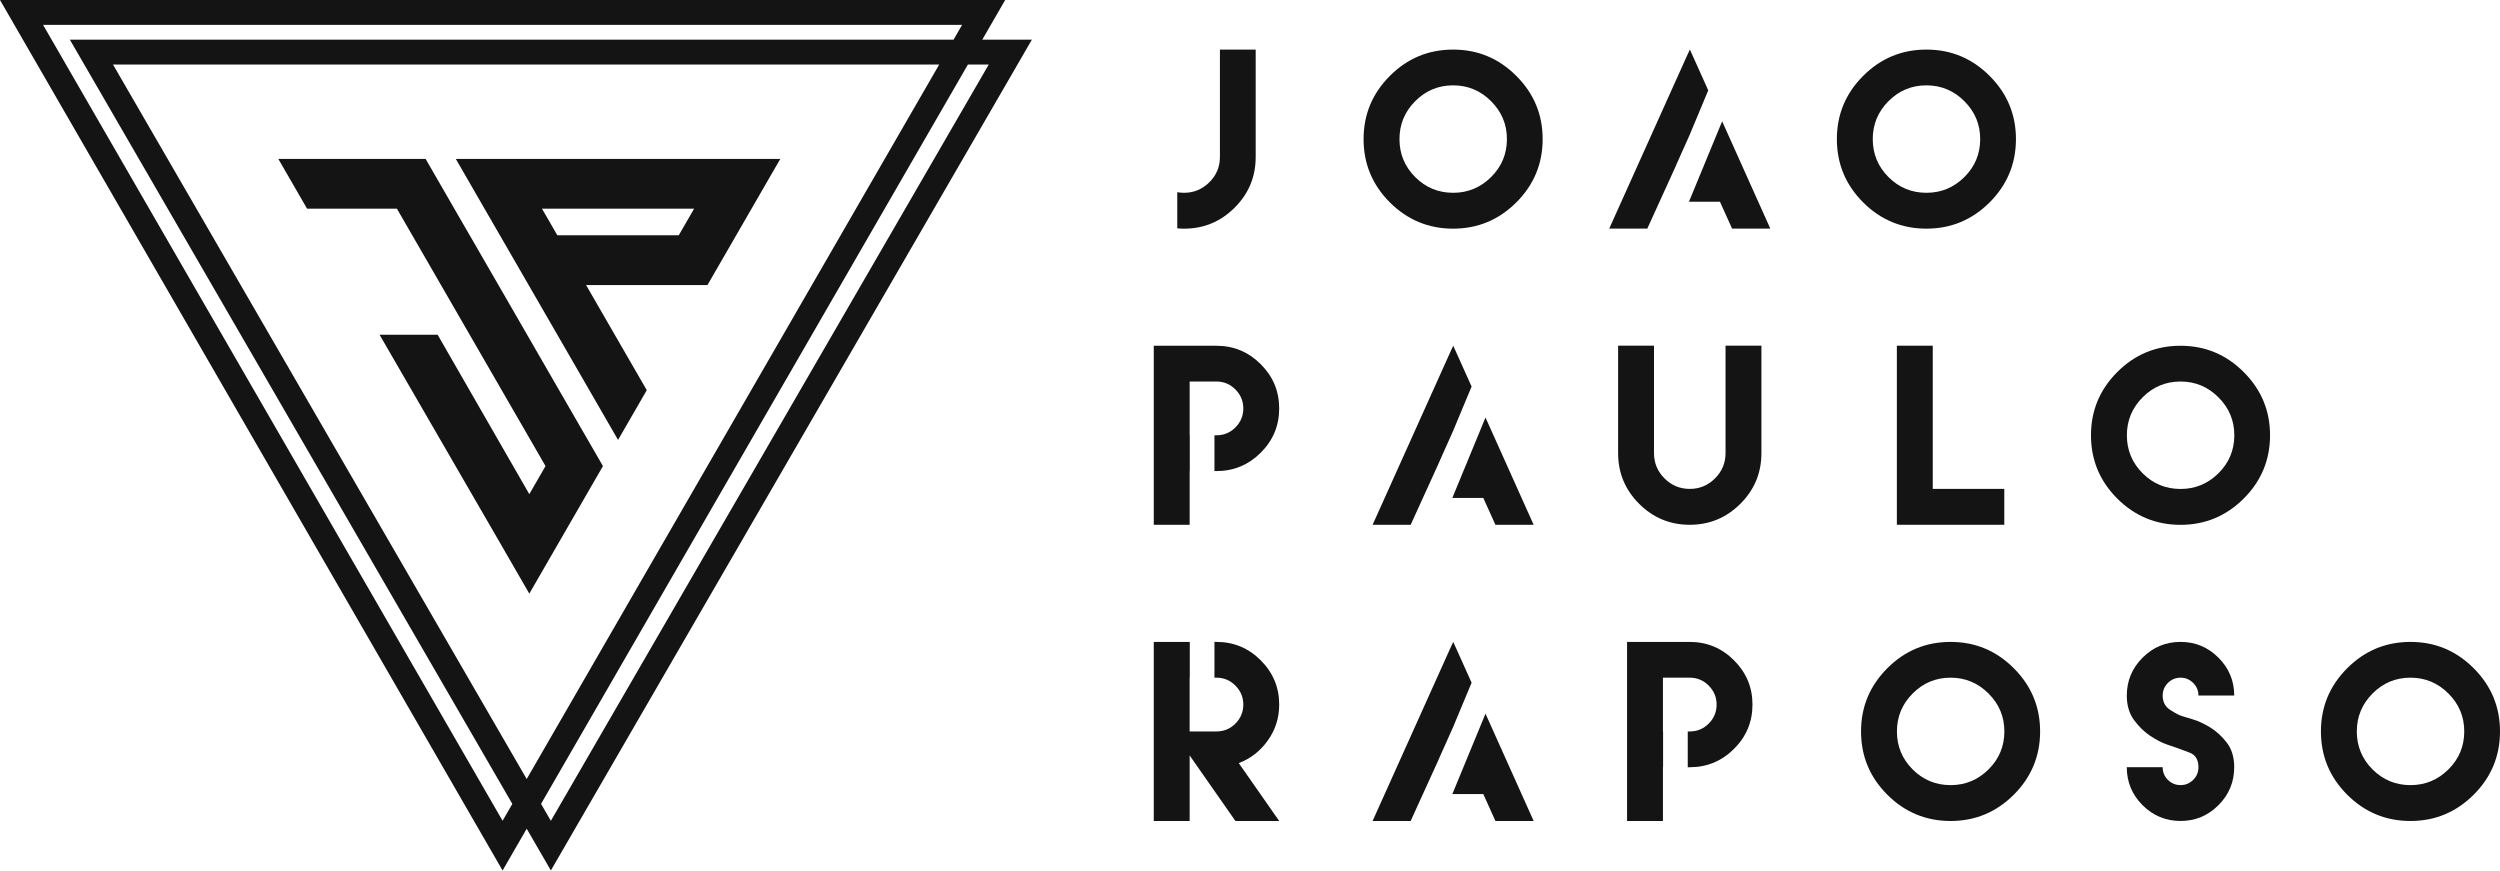
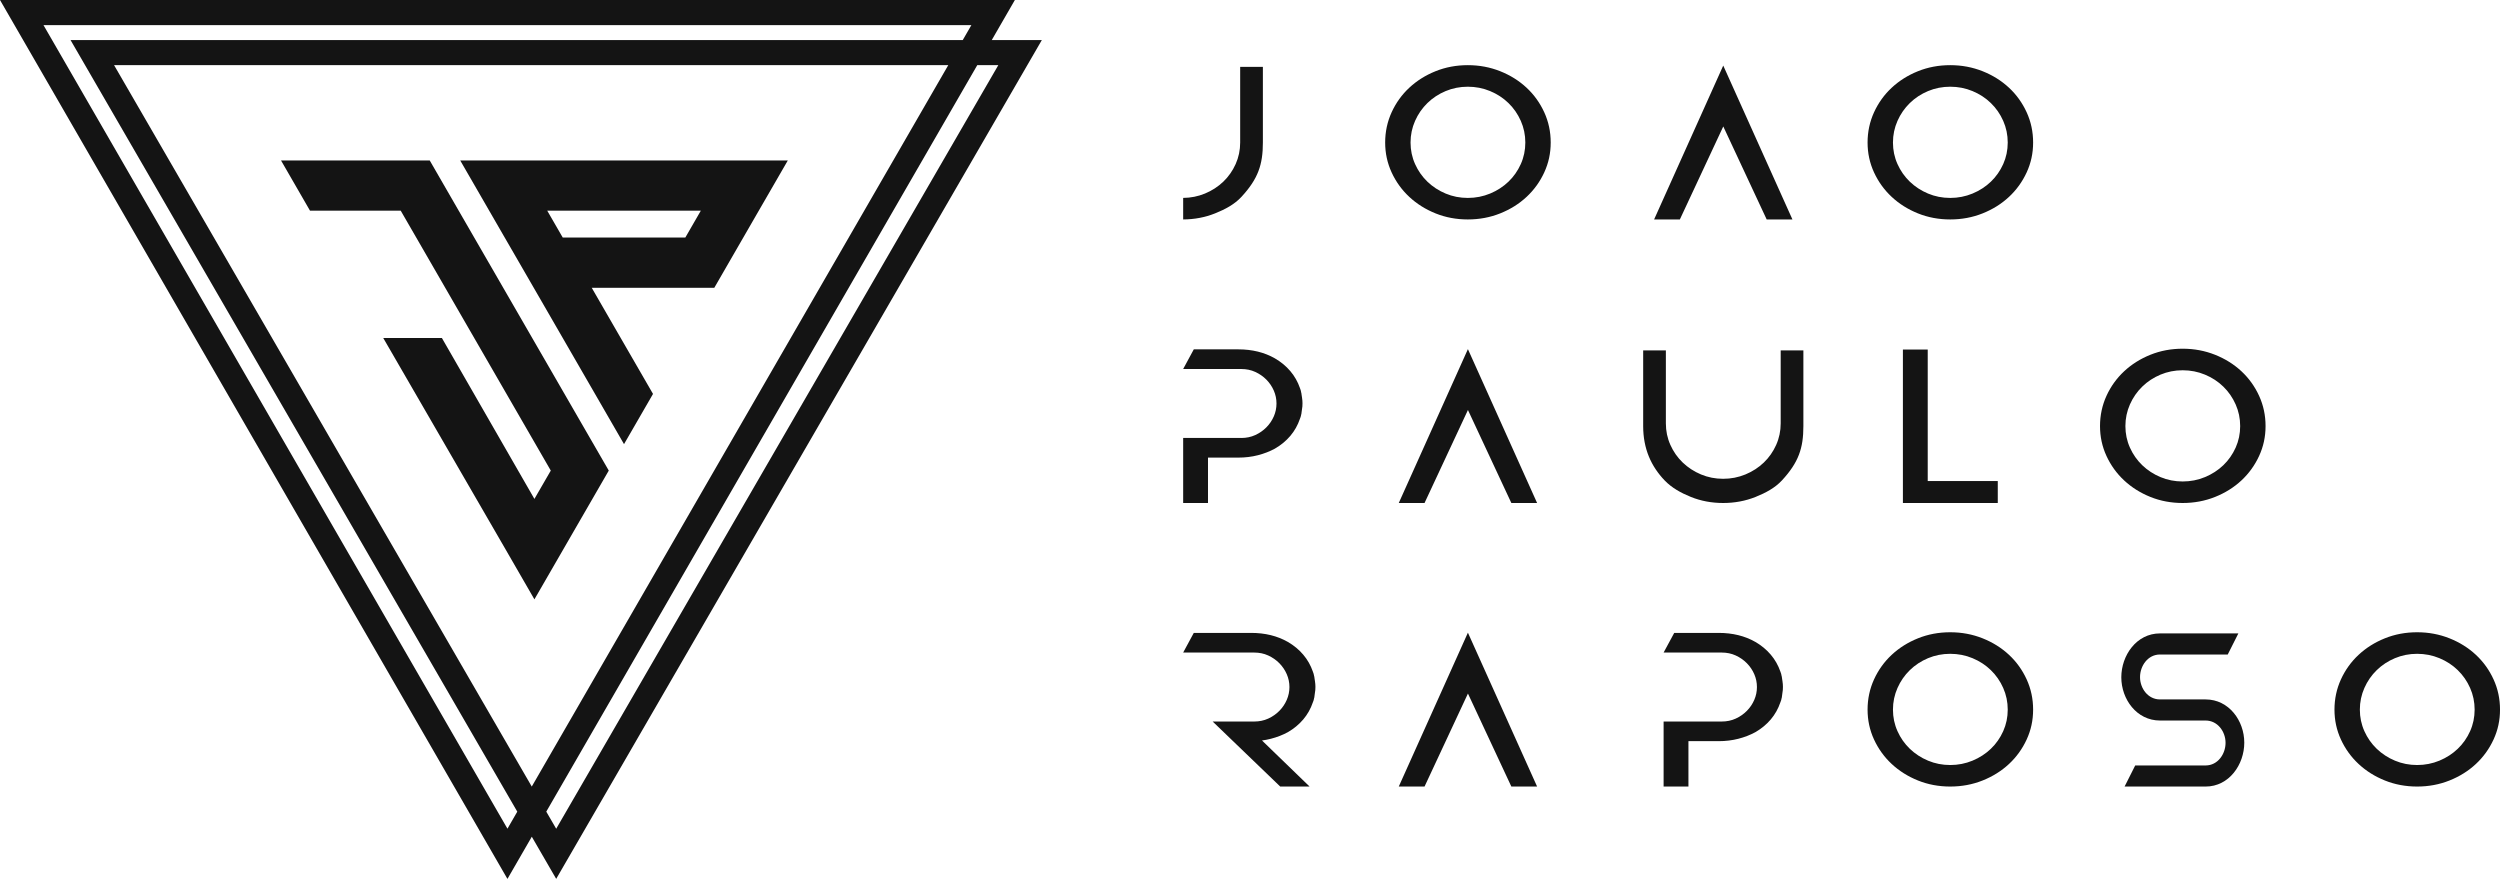
- <svg xmlns="http://www.w3.org/2000/svg" id="Camada_2" viewBox="0 0 1626 566.18">
+ <svg xmlns="http://www.w3.org/2000/svg" id="Camada_2" viewBox="0 0 1626 571.64">
  <defs>
    <style>
-       .cls-1 {
+       .cls-1, .cls-2 {
        fill: #141414;
+       }
+ 
+       .cls-2 {
+         fill-rule: evenodd;
      }
    </style>
  </defs>
-   <g id="Camada_1-2" data-name="Camada_1">
+   <g id="Camada_2-2" data-name="Camada_2">
    <g>
      <g>
-         <path class="cls-1" d="M671.14,25.8h-32.27l14.9-25.8H0l326.88,566.18,15.69-27.18,15.72,27.14L671.14,25.8ZM326.88,533.83L28.01,16.17h597.74l-5.56,9.63H45.44l287.78,497.05-6.34,10.98ZM610.86,41.97l-268.3,464.71L73.49,41.97h537.37ZM629.53,41.97h13.55l-284.8,491.89-6.38-11.03L629.53,41.97Z" />
-         <path class="cls-1" d="M325.15,153.04l18.68,32.35,39.48,68.38,18.67,32.35,18.68-32.35-18.68-32.35-20.8-36.03h78.96l18.67-32.35,10.01-17.33,18.68-32.35h-211.04l18.67,32.35,10.01,17.33ZM451.47,135.7l-10.01,17.33h-78.96l-10.01-17.33h98.97Z" />
-         <polygon class="cls-1" points="284.65 217.73 246.88 217.73 325.59 353.74 344.26 386.1 362.95 353.74 373.47 335.5 392.16 303.14 373.47 270.79 324.18 185.38 305.5 153.04 295.48 135.7 276.82 103.36 181.02 103.36 199.7 135.7 258.13 135.7 268.14 153.04 286.82 185.38 354.81 303.14 344.26 321.4 284.65 217.73" />
+         <path class="cls-1" d="M677.62,26.05h-32.58l15.04-26.05H0l330.04,571.64,15.84-27.44,15.87,27.41L677.62,26.05ZM330.04,538.98L28.28,16.33h603.51l-5.61,9.72H45.88l290.56,501.85-6.4,11.09ZM616.75,42.38l-270.89,469.2L74.2,42.38h542.55ZM635.61,42.38h13.69l-287.55,496.64-6.45-11.13L635.61,42.38Z" />
+         <path class="cls-1" d="M328.28,154.51l18.87,32.66,39.86,69.04,18.85,32.66,18.86-32.66-18.86-32.66-21-36.38h79.72l18.85-32.66,10.1-17.5,18.87-32.66h-213.08l18.85,32.66,10.1,17.5ZM455.83,137.01l-10.1,17.5h-79.72l-10.1-17.5h99.93Z" />
+         <polygon class="cls-1" points="287.4 219.83 249.26 219.83 328.73 357.15 347.58 389.82 366.45 357.15 377.08 338.74 395.95 306.07 377.08 273.4 327.3 187.17 308.44 154.51 298.33 137.01 279.49 104.35 182.77 104.35 201.62 137.01 260.62 137.01 270.73 154.51 289.58 187.17 358.23 306.07 347.58 324.5 287.4 219.83" />
      </g>
      <g>
        <g>
-           <path class="cls-1" d="M1257.06,224.84v93.13h46.53v23.34h-69.87v-116.47h23.34Z" />
-           <path class="cls-1" d="M1459.32,242c11.42,11.41,17.12,25.12,17.12,41.11s-5.71,29.76-17.12,41.15c-11.42,11.39-25.12,17.09-41.11,17.09s-29.76-5.7-41.15-17.09c-11.39-11.39-17.09-25.11-17.09-41.15s5.7-29.7,17.09-41.11c11.39-11.42,25.11-17.12,41.15-17.12s29.7,5.71,41.11,17.12ZM1393.54,258.44c-6.82,6.86-10.22,15.09-10.22,24.68s3.41,17.86,10.22,24.68c6.82,6.82,15.04,10.22,24.68,10.22s17.81-3.41,24.68-10.22c6.86-6.82,10.3-15.04,10.3-24.68s-3.43-17.81-10.3-24.68c-6.87-6.87-15.09-10.3-24.68-10.3s-17.86,3.43-24.68,10.3Z" />
-           <path class="cls-1" d="M1145.63,224.84v69.87c0,12.86-4.57,23.85-13.69,32.95-9.13,9.1-20.1,13.66-32.91,13.66s-23.85-4.55-32.95-13.66c-9.11-9.1-13.66-20.09-13.66-32.95v-69.87h23.34v69.87c0,6.41,2.28,11.89,6.83,16.44,4.55,4.55,10.03,6.83,16.44,6.83s11.83-2.28,16.4-6.83c4.57-4.55,6.86-10.03,6.86-16.44v-69.87h23.34Z" />
-           <path class="cls-1" d="M819.99,236.87c-8-8-17.61-11.99-28.83-11.99h-40.75v116.47h23.34v-34.97h.09v-23.27h-.09v-34.97h17.41c4.82,0,8.94,1.72,12.36,5.17,3.42,3.45,5.13,7.55,5.13,12.32s-1.71,8.94-5.13,12.36c-3.42,3.42-7.54,5.13-12.36,5.13h-1.28v23.27h1.28c11.22,0,20.83-3.99,28.83-11.96,7.99-7.97,11.99-17.57,11.99-28.79s-4-20.76-11.99-28.76Z" />
-           <g>
-             <polygon class="cls-1" points="945.11 280.23 957.13 251.43 947.64 230.3 945.18 224.88 942.65 230.37 892.73 341.35 897.64 341.35 912.67 341.35 913.68 341.35 917.49 341.35 936.05 300.6 936.01 300.6 945.11 280.23" />
-             <polygon class="cls-1" points="966.17 271.56 954.23 300.48 954.29 300.6 954.19 300.6 954.19 300.6 954.22 300.64 953.67 301.86 944.59 323.87 964.76 323.87 965.13 324.74 972.64 341.35 976.61 341.35 977.55 341.35 992.58 341.35 997.5 341.35 966.17 271.56" />
-           </g>
+           <path class="cls-1" d="M1268.43,411.22c7.46,0,14.48,1.32,21.06,3.94,6.58,2.63,12.3,6.21,17.16,10.74,4.86,4.53,8.69,9.86,11.49,15.98,2.8,6.12,4.2,12.67,4.2,19.65s-1.4,13.37-4.2,19.45c-2.8,6.07-6.63,11.38-11.49,15.91-4.86,4.53-10.58,8.11-17.16,10.74-6.58,2.63-13.6,3.94-21.06,3.94s-14.46-1.31-20.99-3.94c-6.53-2.63-12.22-6.21-17.08-10.74-4.86-4.53-8.69-9.84-11.49-15.91-2.8-6.07-4.2-12.56-4.2-19.45s1.4-13.53,4.2-19.65c2.8-6.12,6.63-11.45,11.49-15.98,4.86-4.53,10.55-8.11,17.08-10.74,6.53-2.63,13.52-3.94,20.99-3.94ZM1268.43,497.57c5.11,0,9.94-.95,14.5-2.84,4.56-1.9,8.54-4.47,11.93-7.72,3.39-3.25,6.06-7.07,8.03-11.45,1.96-4.38,2.94-9.05,2.94-14.02s-.98-9.66-2.94-14.09c-1.96-4.43-4.64-8.29-8.03-11.58-3.39-3.3-7.36-5.89-11.93-7.79-4.56-1.9-9.4-2.84-14.5-2.84s-9.92.95-14.43,2.84c-4.52,1.9-8.47,4.49-11.85,7.79-3.39,3.3-6.06,7.16-8.02,11.58-1.96,4.43-2.95,9.12-2.95,14.09s.98,9.64,2.95,14.02c1.96,4.38,4.64,8.19,8.02,11.45,3.39,3.25,7.34,5.83,11.85,7.72,4.52,1.9,9.33,2.84,14.43,2.84Z" />
+           <path class="cls-1" d="M1572.1,411.22c7.46,0,14.48,1.32,21.06,3.94,6.58,2.63,12.3,6.21,17.16,10.74,4.86,4.53,8.69,9.86,11.49,15.98,2.8,6.12,4.2,12.67,4.2,19.65s-1.4,13.37-4.2,19.45c-2.8,6.07-6.63,11.38-11.49,15.91-4.86,4.53-10.58,8.11-17.16,10.74-6.58,2.63-13.6,3.94-21.06,3.94s-14.46-1.31-20.99-3.94c-6.53-2.63-12.22-6.21-17.08-10.74-4.86-4.53-8.69-9.84-11.49-15.91-2.8-6.07-4.2-12.56-4.2-19.45s1.4-13.53,4.2-19.65c2.8-6.12,6.63-11.45,11.49-15.98,4.86-4.53,10.55-8.11,17.08-10.74,6.53-2.63,13.52-3.94,20.99-3.94ZM1572.1,497.57c5.11,0,9.94-.95,14.5-2.84,4.56-1.9,8.54-4.47,11.93-7.72,3.39-3.25,6.06-7.07,8.03-11.45,1.96-4.38,2.94-9.05,2.94-14.02s-.98-9.66-2.94-14.09c-1.96-4.43-4.64-8.29-8.03-11.58-3.39-3.3-7.36-5.89-11.93-7.79-4.56-1.9-9.4-2.84-14.5-2.84s-9.92.95-14.43,2.84c-4.52,1.9-8.47,4.49-11.85,7.79-3.39,3.3-6.06,7.16-8.02,11.58-1.96,4.43-2.95,9.12-2.95,14.09s.98,9.64,2.95,14.02c1.96,4.38,4.64,8.19,8.02,11.45,3.39,3.25,7.34,5.83,11.85,7.72,4.52,1.9,9.33,2.84,14.43,2.84Z" />
+           <path class="cls-1" d="M851.72,511.57h-19.06l-43.94-42.29h26.99c3.32,0,6.36-.63,9.13-1.9,2.77-1.27,5.18-2.95,7.24-5.03,2.06-2.08,3.67-4.46,4.83-7.14,1.16-2.67,1.74-5.46,1.74-8.36s-.58-5.69-1.74-8.36c-1.16-2.67-2.77-5.05-4.83-7.14-2.06-2.09-4.48-3.76-7.24-5.03-2.77-1.27-5.81-1.9-9.13-1.9h-46.18l6.91-12.78h37.31c9.05,0,17,1.95,23.84,5.85,3.92,2.27,7.27,5.03,10.03,8.3,2.77,3.26,4.85,6.93,6.26,11.01.4,1,.65,1.86.76,2.58,0,.27.05.45.15.54.1.54.18,1.09.23,1.63.05.54.12,1.04.23,1.5.1.82.18,1.36.23,1.9.05.54.07,1.13.07,1.77,0,.91-.02,1.5-.07,2.04-.05.54-.13,1.09-.23,1.63l-.45,3.4c-.1.09-.15.27-.15.54-.1.45-.2.86-.3,1.22-.1.36-.25.77-.45,1.22-1.41,4.17-3.5,7.89-6.26,11.15-2.77,3.26-6.11,6.03-10.03,8.29-3.32,1.81-6.99,3.24-11.02,4.28-1.88.49-3.81.86-5.79,1.12l30.94,29.95Z" />
+           <path class="cls-1" d="M1119.78,469.28c3.32,0,6.36-.63,9.13-1.9,2.77-1.27,5.18-2.95,7.24-5.03,2.06-2.08,3.67-4.46,4.83-7.14,1.16-2.67,1.73-5.46,1.73-8.36s-.58-5.69-1.73-8.36c-1.16-2.67-2.77-5.05-4.83-7.14-2.06-2.09-4.48-3.76-7.24-5.03-2.77-1.27-5.81-1.9-9.13-1.9h-37.77l6.91-12.78h28.9c9.05,0,17,1.95,23.84,5.85,3.92,2.27,7.27,5.03,10.04,8.3,2.77,3.26,4.85,6.93,6.26,11.01.4,1,.65,1.86.75,2.58,0,.27.05.45.15.54.1.54.18,1.09.23,1.63.05.54.12,1.04.23,1.5.1.82.18,1.36.23,1.9.05.54.07,1.13.07,1.77,0,.91-.02,1.5-.07,2.04-.05.54-.12,1.09-.23,1.63l-.45,3.4c-.1.09-.15.27-.15.54-.1.45-.2.86-.3,1.22-.1.36-.25.77-.45,1.22-1.41,4.17-3.5,7.89-6.26,11.15-2.77,3.26-6.11,6.03-10.04,8.29-3.32,1.81-6.99,3.24-11.02,4.28-4.02,1.04-8.3,1.56-12.83,1.56h-19.66v29.51h-16.15v-42.29h37.77Z" />
+           <path class="cls-1" d="M1404.84,468.63c-15.15,0-25.14-13.86-25.14-28.11s9.87-28.55,25.14-28.55h50.99l-6.91,13.72h-44.08c-7.87,0-12.96,7.38-12.96,14.72s5.19,14.5,12.96,14.5h29.7c15.15,0,25.14,13.86,25.14,28.11s-9.87,28.55-25.14,28.55h-52.71l6.91-13.72h45.8c7.87,0,12.96-7.38,12.96-14.72s-5.19-14.5-12.96-14.5h-29.7Z" />
+           <polygon class="cls-1" points="954.73 411.49 999.73 511.57 982.98 511.57 954.75 451.08 926.52 511.57 909.76 511.57 954.73 411.49" />
        </g>
        <g>
-           <path class="cls-1" d="M1309.77,434.62c11.42,11.41,17.12,25.12,17.12,41.11s-5.71,29.76-17.12,41.15c-11.42,11.39-25.12,17.09-41.11,17.09s-29.76-5.7-41.15-17.09c-11.39-11.39-17.09-25.11-17.09-41.15s5.7-29.7,17.09-41.11c11.39-11.42,25.11-17.12,41.15-17.12s29.7,5.71,41.11,17.12ZM1243.98,451.06c-6.82,6.86-10.22,15.09-10.22,24.68s3.41,17.86,10.22,24.68c6.82,6.82,15.04,10.22,24.68,10.22s17.81-3.41,24.68-10.22c6.86-6.82,10.3-15.04,10.3-24.68s-3.43-17.81-10.3-24.68c-6.87-6.87-15.09-10.3-24.68-10.3s-17.86,3.43-24.68,10.3Z" />
-           <path class="cls-1" d="M1608.88,434.62c11.42,11.41,17.12,25.12,17.12,41.11s-5.71,29.76-17.12,41.15c-11.42,11.39-25.12,17.09-41.11,17.09s-29.76-5.7-41.15-17.09c-11.39-11.39-17.09-25.11-17.09-41.15s5.7-29.7,17.09-41.11c11.39-11.42,25.11-17.12,41.15-17.12s29.7,5.71,41.11,17.12ZM1543.09,451.06c-6.82,6.86-10.22,15.09-10.22,24.68s3.41,17.86,10.22,24.68c6.82,6.82,15.04,10.22,24.68,10.22s17.81-3.41,24.68-10.22c6.86-6.82,10.3-15.04,10.3-24.68s-3.43-17.81-10.3-24.68c-6.87-6.87-15.09-10.3-24.68-10.3s-17.86,3.43-24.68,10.3Z" />
-           <path class="cls-1" d="M1409.68,484.33c-3.49-1.2-7.2-3.11-11.13-5.71-3.93-2.6-7.45-6.03-10.58-10.3-3.13-4.26-4.7-9.57-4.7-15.93,0-9.58,3.42-17.8,10.26-24.64,6.84-6.84,15.08-10.26,24.71-10.26s17.8,3.42,24.64,10.26c6.84,6.84,10.26,15.05,10.26,24.64h-23.27c0-3.18-1.14-5.91-3.43-8.2-2.29-2.29-5.02-3.43-8.2-3.43s-5.97,1.14-8.24,3.43c-2.26,2.29-3.4,5.02-3.4,8.2,0,4.14,1.67,7.29,5.02,9.43,3.35,2.14,5.89,3.46,7.62,3.94.82.29,3.05.97,6.68,2.02,3.64,1.06,7.47,2.82,11.49,5.27,4.02,2.46,7.65,5.77,10.88,9.94,3.23,4.17,4.84,9.5,4.84,16,0,9.63-3.42,17.87-10.26,24.71-6.84,6.84-15.05,10.26-24.64,10.26s-17.87-3.42-24.71-10.26c-6.84-6.84-10.26-15.08-10.26-24.71h23.34c0,3.23,1.13,5.97,3.4,8.24,2.26,2.26,5.01,3.4,8.24,3.4s5.91-1.13,8.2-3.4c2.29-2.26,3.43-5.01,3.43-8.24,0-4.91-1.96-8.09-5.89-9.54-3.93-1.45-6.59-2.43-7.99-2.96-.72-.24-2.83-.96-6.32-2.17Z" />
-           <path class="cls-1" d="M1127.82,429.49c-8-8-17.61-11.99-28.83-11.99h-40.75v116.47h23.34v-34.97h.09v-23.27h-.09v-34.97h17.41c4.82,0,8.94,1.72,12.36,5.17,3.42,3.45,5.13,7.55,5.13,12.32s-1.71,8.94-5.13,12.36c-3.42,3.42-7.54,5.13-12.36,5.13h-1.28v23.27h1.28c11.22,0,20.83-3.99,28.83-11.96,7.99-7.97,11.99-17.57,11.99-28.79s-4-20.76-11.99-28.76Z" />
-           <path class="cls-1" d="M824.58,481.62c4.94-6.91,7.41-14.7,7.41-23.38,0-11.17-4-20.76-12-28.76-7.99-8-17.61-11.99-28.83-11.99h-1.28v23.27h1.28c4.82,0,8.93,1.72,12.36,5.17,3.42,3.45,5.13,7.55,5.13,12.32s-1.71,8.94-5.13,12.36c-3.42,3.42-7.54,5.13-12.36,5.13h-17.42v-34.97h.1v-23.27h-23.43v116.47h23.34v-42.63l29.77,42.63h28.47l-26.3-37.65c7.66-2.89,13.96-7.79,18.89-14.7Z" />
-           <g>
-             <polygon class="cls-1" points="945.11 472.84 957.13 444.04 947.64 422.91 945.18 417.5 942.65 422.99 892.73 533.97 897.64 533.97 912.67 533.97 913.68 533.97 917.49 533.97 936.05 493.22 936.01 493.22 945.11 472.84" />
-             <polygon class="cls-1" points="966.17 464.18 954.23 493.1 954.29 493.22 954.19 493.22 954.19 493.22 954.22 493.25 953.67 494.47 944.59 516.48 964.76 516.48 965.13 517.35 972.64 533.97 976.61 533.97 977.55 533.97 992.58 533.97 997.5 533.97 966.17 464.18" />
-           </g>
+           <polygon class="cls-2" points="1253.79 227.34 1253.79 312.87 1299.35 312.87 1299.35 327.15 1237.65 327.15 1237.65 227.34 1253.79 227.34" />
+           <path class="cls-1" d="M1419.61,226.8c7.46,0,14.48,1.32,21.06,3.94,6.58,2.63,12.3,6.21,17.16,10.74,4.86,4.53,8.69,9.86,11.49,15.98,2.8,6.12,4.2,12.67,4.2,19.65s-1.4,13.37-4.2,19.45c-2.8,6.07-6.63,11.38-11.49,15.91-4.86,4.53-10.58,8.11-17.16,10.74-6.58,2.63-13.6,3.94-21.06,3.94s-14.46-1.31-20.99-3.94c-6.53-2.63-12.22-6.21-17.08-10.74-4.86-4.53-8.69-9.84-11.49-15.91-2.8-6.07-4.2-12.56-4.2-19.45s1.4-13.53,4.2-19.65c2.8-6.12,6.63-11.45,11.49-15.98,4.86-4.53,10.55-8.11,17.08-10.74,6.53-2.63,13.52-3.94,20.99-3.94ZM1419.61,313.15c5.11,0,9.94-.95,14.5-2.84,4.56-1.9,8.54-4.47,11.93-7.72,3.39-3.25,6.06-7.07,8.03-11.45,1.96-4.38,2.94-9.05,2.94-14.02s-.98-9.66-2.94-14.09c-1.96-4.43-4.64-8.29-8.03-11.58-3.39-3.3-7.36-5.89-11.93-7.79-4.56-1.9-9.4-2.84-14.5-2.84s-9.92.95-14.43,2.84c-4.52,1.9-8.47,4.49-11.85,7.79-3.39,3.3-6.06,7.16-8.02,11.58-1.96,4.43-2.95,9.12-2.95,14.09s.98,9.64,2.95,14.02c1.96,4.38,4.64,8.19,8.02,11.45,3.39,3.25,7.34,5.83,11.85,7.72,4.52,1.9,9.33,2.84,14.43,2.84Z" />
+           <path class="cls-1" d="M807.3,284.86c3.32,0,6.36-.63,9.13-1.9,2.77-1.27,5.18-2.95,7.24-5.03,2.06-2.08,3.67-4.46,4.83-7.14,1.16-2.67,1.73-5.46,1.73-8.36s-.58-5.69-1.73-8.36c-1.16-2.67-2.77-5.05-4.83-7.14-2.06-2.09-4.48-3.76-7.24-5.03-2.77-1.27-5.81-1.9-9.13-1.9h-37.77l6.91-12.78h28.9c9.05,0,17,1.95,23.84,5.85,3.92,2.27,7.27,5.03,10.04,8.3,2.77,3.26,4.85,6.93,6.26,11.01.4,1,.65,1.86.75,2.58,0,.27.05.45.15.54.1.54.18,1.09.23,1.63.05.54.12,1.04.23,1.5.1.82.18,1.36.23,1.9.05.54.07,1.13.07,1.77,0,.91-.02,1.5-.07,2.04-.05.54-.12,1.09-.23,1.63l-.45,3.4c-.1.09-.15.27-.15.54-.1.45-.2.86-.3,1.22-.1.36-.25.77-.45,1.22-1.41,4.17-3.5,7.89-6.26,11.15-2.77,3.26-6.11,6.03-10.04,8.29-3.32,1.81-6.99,3.24-11.02,4.28-4.02,1.04-8.3,1.56-12.83,1.56h-19.66v29.51h-16.15v-42.29h37.77Z" />
+           <path class="cls-1" d="M1068.72,277.11v-49.19h14.76v47.46c0,4.97.98,9.64,2.95,14.02,1.96,4.38,4.64,8.2,8.03,11.45,3.39,3.25,7.34,5.82,11.85,7.72,4.52,1.9,9.33,2.84,14.43,2.84s9.94-.95,14.51-2.84c4.56-1.9,8.54-4.47,11.93-7.72,3.39-3.25,6.06-7.07,8.03-11.45,1.96-4.38,2.95-9.05,2.95-14.02v-47.46h14.76v49.19c0,14.34-3.1,23.63-13.96,35.36-4.52,4.88-10.58,8.11-17.16,10.74-6.58,2.63-13.6,3.94-21.06,3.94s-14.46-1.31-20.98-3.94c-6.53-2.63-12.48-5.95-17.08-10.74-8.75-9.13-13.96-20.58-13.96-35.36Z" />
+           <polygon class="cls-1" points="954.73 227.07 999.73 327.15 982.98 327.15 954.75 266.66 926.52 327.15 909.76 327.15 954.73 227.07" />
        </g>
        <g>
-           <path class="cls-1" d="M816.7,32.25v69.87c0,12.86-4.56,23.85-13.69,32.95-9.13,9.1-20.1,13.66-32.91,13.66-1.49,0-2.96-.07-4.41-.22v-23.48c1.59.24,3.06.36,4.41.36,6.36,0,11.84-2.28,16.44-6.83,4.6-4.55,6.9-10.03,6.9-16.44V32.25h23.27Z" />
-           <path class="cls-1" d="M986.22,49.37c11.42,11.41,17.12,25.12,17.12,41.11s-5.71,29.76-17.12,41.15c-11.42,11.39-25.12,17.09-41.11,17.09s-29.76-5.7-41.15-17.09c-11.39-11.39-17.09-25.11-17.09-41.15s5.7-29.7,17.09-41.11c11.39-11.42,25.11-17.12,41.15-17.12s29.7,5.71,41.11,17.12ZM920.44,65.81c-6.82,6.86-10.22,15.09-10.22,24.68s3.41,17.86,10.22,24.68c6.82,6.82,15.04,10.22,24.68,10.22s17.81-3.41,24.68-10.22c6.86-6.82,10.3-15.04,10.3-24.68s-3.43-17.81-10.3-24.68c-6.87-6.87-15.09-10.3-24.68-10.3s-17.86,3.43-24.68,10.3Z" />
-           <path class="cls-1" d="M1294.05,49.37c11.42,11.41,17.12,25.12,17.12,41.11s-5.71,29.76-17.12,41.15c-11.42,11.39-25.12,17.09-41.11,17.09s-29.76-5.7-41.15-17.09c-11.39-11.39-17.09-25.11-17.09-41.15s5.7-29.7,17.09-41.11c11.39-11.42,25.11-17.12,41.15-17.12s29.7,5.71,41.11,17.12ZM1228.26,65.81c-6.82,6.86-10.22,15.09-10.22,24.68s3.41,17.86,10.22,24.68c6.82,6.82,15.04,10.22,24.68,10.22s17.81-3.41,24.68-10.22c6.86-6.82,10.3-15.04,10.3-24.68s-3.43-17.81-10.3-24.68c-6.87-6.87-15.09-10.3-24.68-10.3s-17.86,3.43-24.68,10.3Z" />
-           <g>
-             <polygon class="cls-1" points="1099.02 87.56 1111.04 58.76 1101.55 37.63 1099.1 32.21 1096.57 37.7 1046.64 148.68 1051.55 148.68 1066.58 148.68 1067.59 148.68 1071.41 148.68 1089.96 107.93 1089.92 107.93 1099.02 87.56" />
-             <polygon class="cls-1" points="1120.08 78.89 1108.15 107.81 1108.2 107.93 1108.1 107.93 1108.1 107.93 1108.14 107.97 1107.58 109.19 1098.5 131.2 1118.68 131.2 1119.04 132.07 1126.55 148.68 1130.53 148.68 1131.47 148.68 1146.5 148.68 1151.41 148.68 1120.08 78.89" />
-           </g>
+           <path class="cls-1" d="M1268.43,42.38c7.46,0,14.48,1.32,21.06,3.94,6.58,2.63,12.3,6.21,17.16,10.74,4.86,4.53,8.69,9.86,11.49,15.98,2.8,6.12,4.2,12.67,4.2,19.65s-1.4,13.37-4.2,19.45c-2.8,6.07-6.63,11.38-11.49,15.91-4.86,4.53-10.58,8.11-17.16,10.74-6.58,2.63-13.6,3.94-21.06,3.94s-14.46-1.31-20.99-3.94c-6.53-2.63-12.22-6.21-17.08-10.74-4.86-4.53-8.69-9.84-11.49-15.91-2.8-6.07-4.2-12.56-4.2-19.45s1.4-13.53,4.2-19.65c2.8-6.12,6.63-11.45,11.49-15.98,4.86-4.53,10.55-8.11,17.08-10.74,6.53-2.63,13.52-3.94,20.99-3.94ZM1268.43,128.73c5.11,0,9.94-.95,14.5-2.84,4.56-1.9,8.54-4.47,11.93-7.72,3.39-3.25,6.06-7.07,8.03-11.45,1.96-4.38,2.94-9.05,2.94-14.02s-.98-9.66-2.94-14.09c-1.96-4.43-4.64-8.29-8.03-11.58-3.39-3.3-7.36-5.89-11.93-7.79-4.56-1.9-9.4-2.84-14.5-2.84s-9.92.95-14.43,2.84c-4.52,1.9-8.47,4.49-11.85,7.79-3.39,3.3-6.06,7.16-8.02,11.58-1.96,4.43-2.95,9.12-2.95,14.09s.98,9.64,2.95,14.02c1.96,4.38,4.64,8.19,8.02,11.45,3.39,3.25,7.34,5.83,11.85,7.72,4.52,1.9,9.33,2.84,14.43,2.84Z" />
+           <path class="cls-1" d="M954.67,42.38c7.46,0,14.48,1.32,21.06,3.94,6.58,2.63,12.3,6.21,17.16,10.74,4.86,4.53,8.69,9.86,11.49,15.98,2.8,6.12,4.2,12.67,4.2,19.65s-1.4,13.37-4.2,19.45c-2.8,6.07-6.63,11.38-11.49,15.91-4.86,4.53-10.58,8.11-17.16,10.74-6.58,2.63-13.6,3.94-21.06,3.94s-14.46-1.31-20.99-3.94c-6.53-2.63-12.22-6.21-17.08-10.74-4.86-4.53-8.69-9.84-11.49-15.91-2.8-6.07-4.2-12.56-4.2-19.45s1.4-13.53,4.2-19.65c2.8-6.12,6.63-11.45,11.49-15.98,4.86-4.53,10.55-8.11,17.08-10.74,6.53-2.63,13.52-3.94,20.99-3.94ZM954.67,128.73c5.11,0,9.94-.95,14.5-2.84,4.56-1.9,8.54-4.47,11.93-7.72,3.39-3.25,6.06-7.07,8.03-11.45,1.96-4.38,2.94-9.05,2.94-14.02s-.98-9.66-2.94-14.09c-1.96-4.43-4.64-8.29-8.03-11.58-3.39-3.3-7.36-5.89-11.93-7.79-4.56-1.9-9.4-2.84-14.5-2.84s-9.92.95-14.43,2.84c-4.52,1.9-8.47,4.49-11.85,7.79-3.39,3.3-6.06,7.16-8.02,11.58-1.96,4.43-2.95,9.12-2.95,14.09s.98,9.64,2.95,14.02c1.96,4.38,4.64,8.19,8.02,11.45,3.39,3.25,7.34,5.83,11.85,7.72,4.52,1.9,9.33,2.84,14.43,2.84Z" />
+           <polygon class="cls-1" points="1120.8 42.65 1165.8 142.73 1149.05 142.73 1120.82 82.24 1092.58 142.73 1075.83 142.73 1120.8 42.65" />
+           <path class="cls-1" d="M790.26,138.79c-6.48,2.59-13.39,3.9-20.73,3.94v-14.01c4.99-.04,9.71-.99,14.18-2.84,4.57-1.9,8.54-4.47,11.93-7.72,3.39-3.25,6.06-7.07,8.03-11.45,1.96-4.38,2.94-9.05,2.94-14.02v-49.19h14.77v49.19c0,14.34-3.1,23.63-13.96,35.36-4.51,4.88-10.58,8.11-17.16,10.74Z" />
        </g>
      </g>
    </g>
  </g>
</svg>
